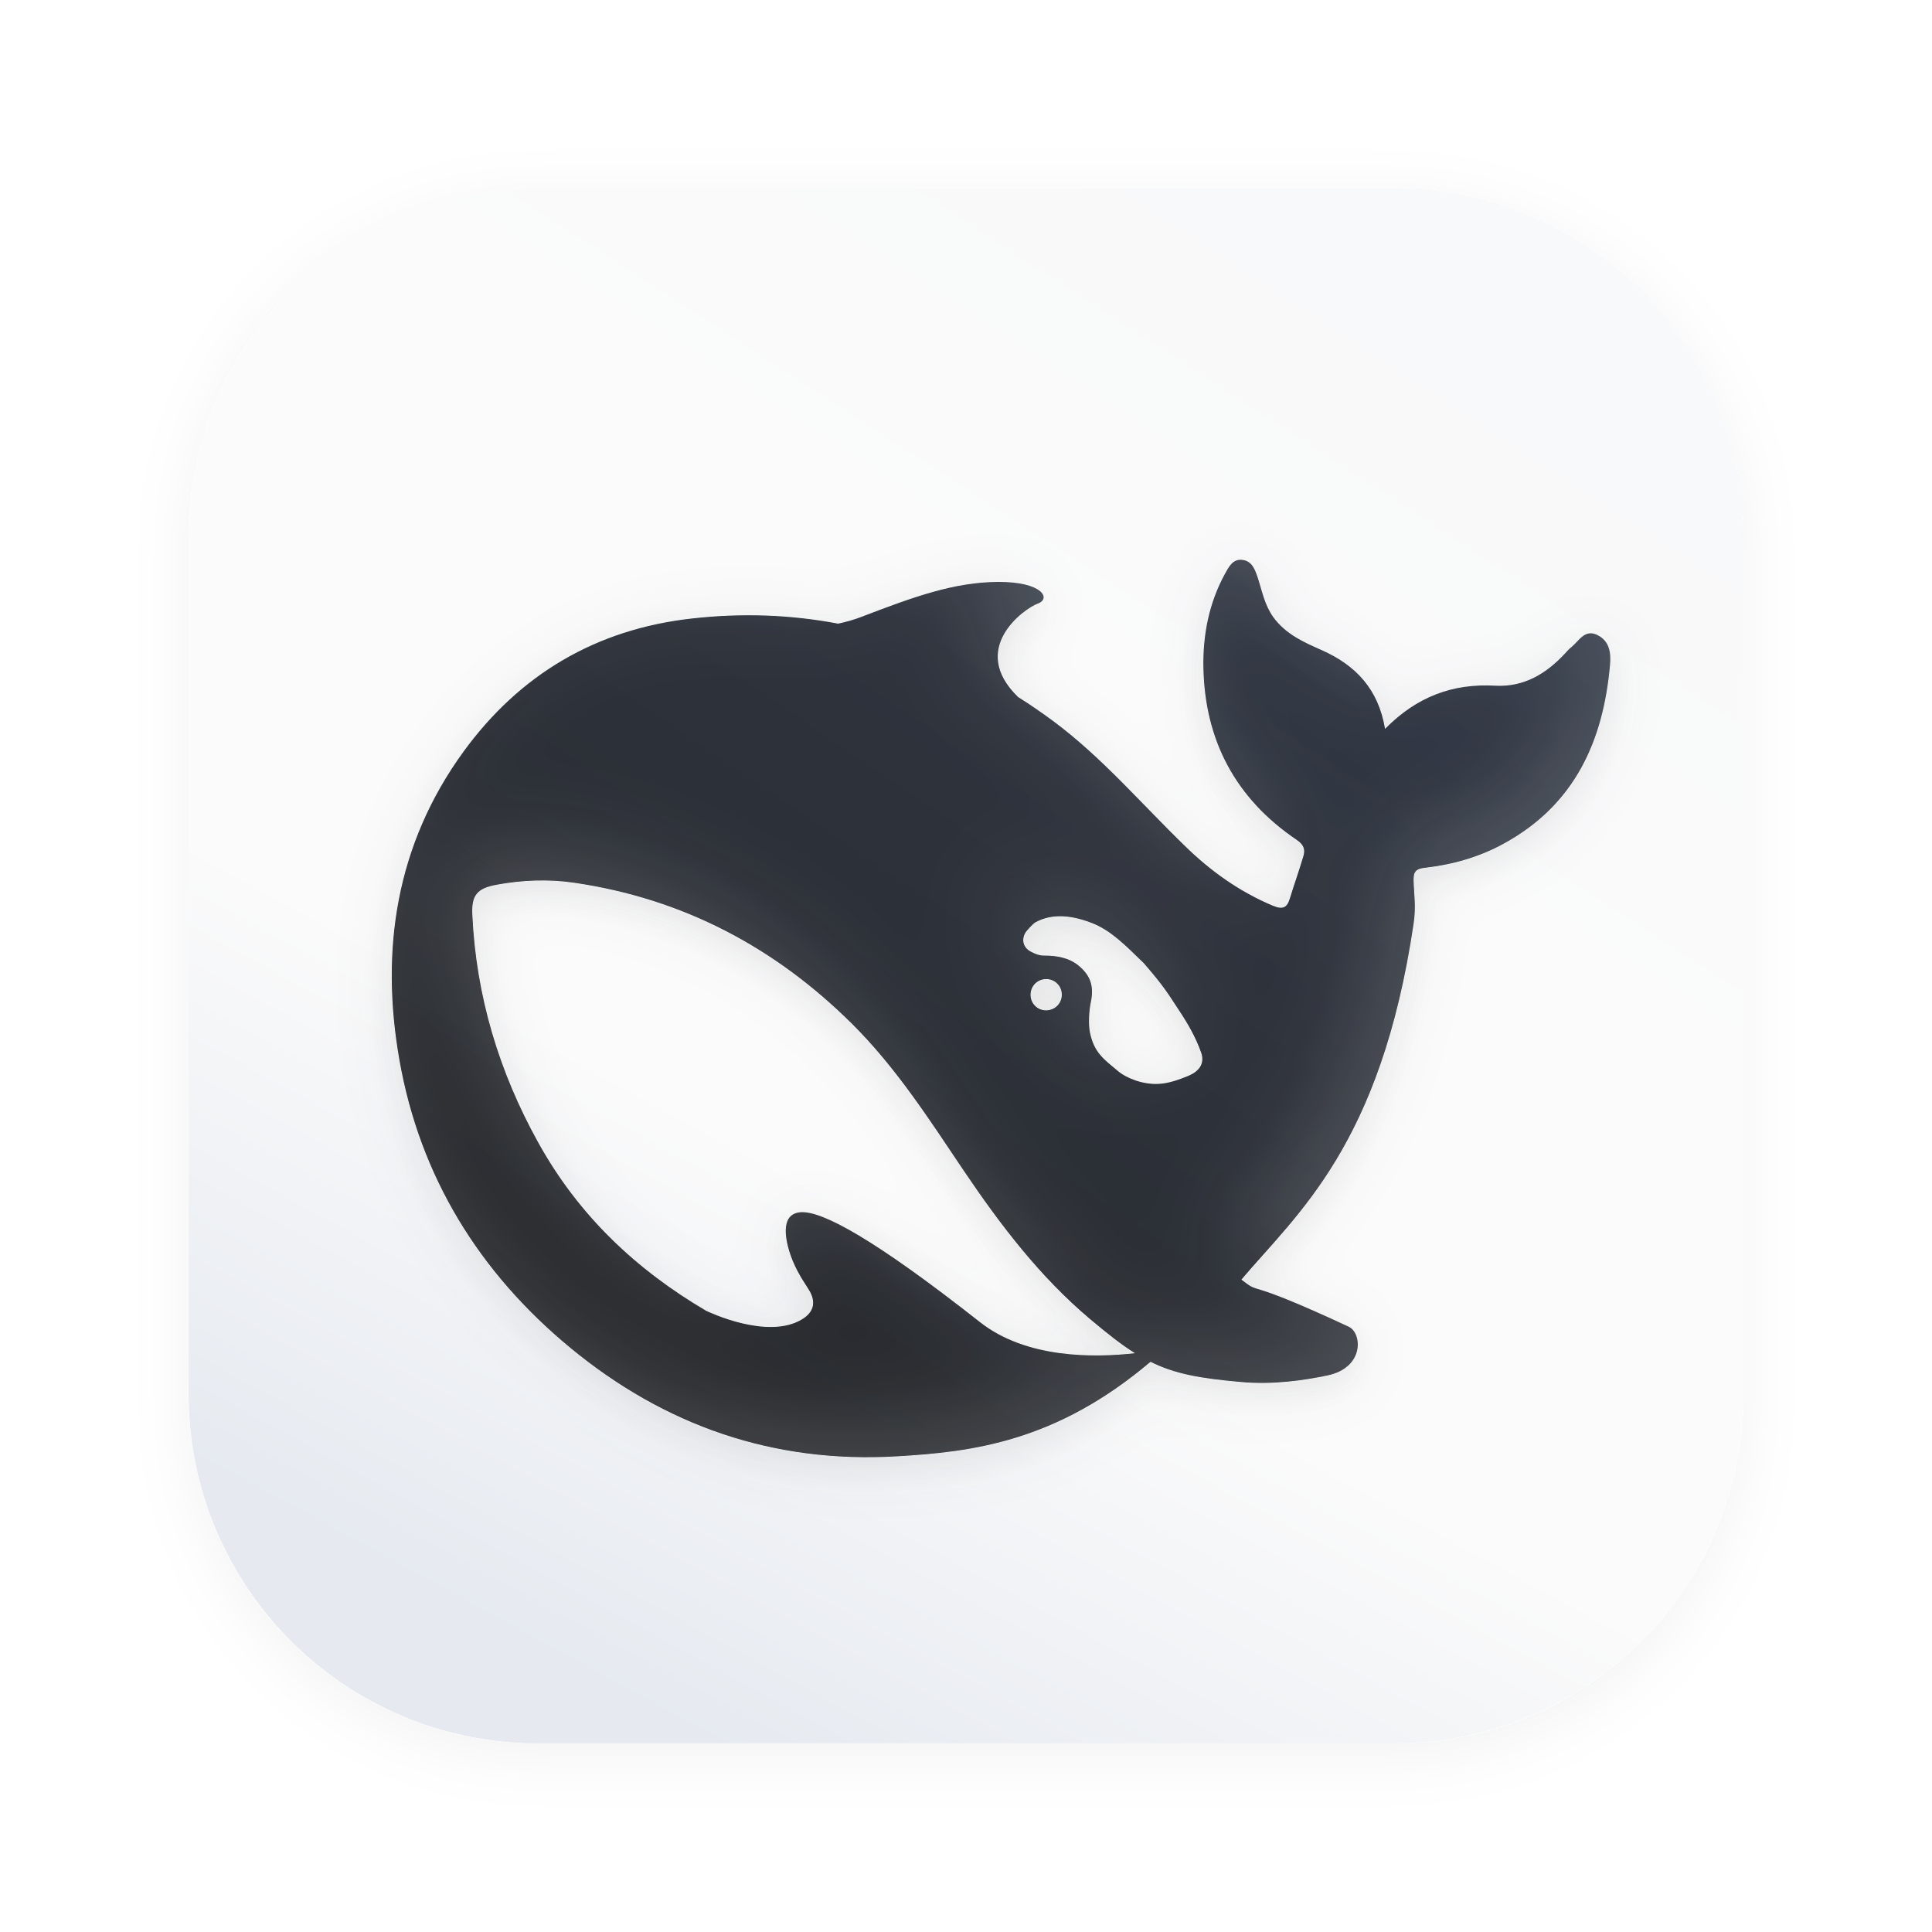
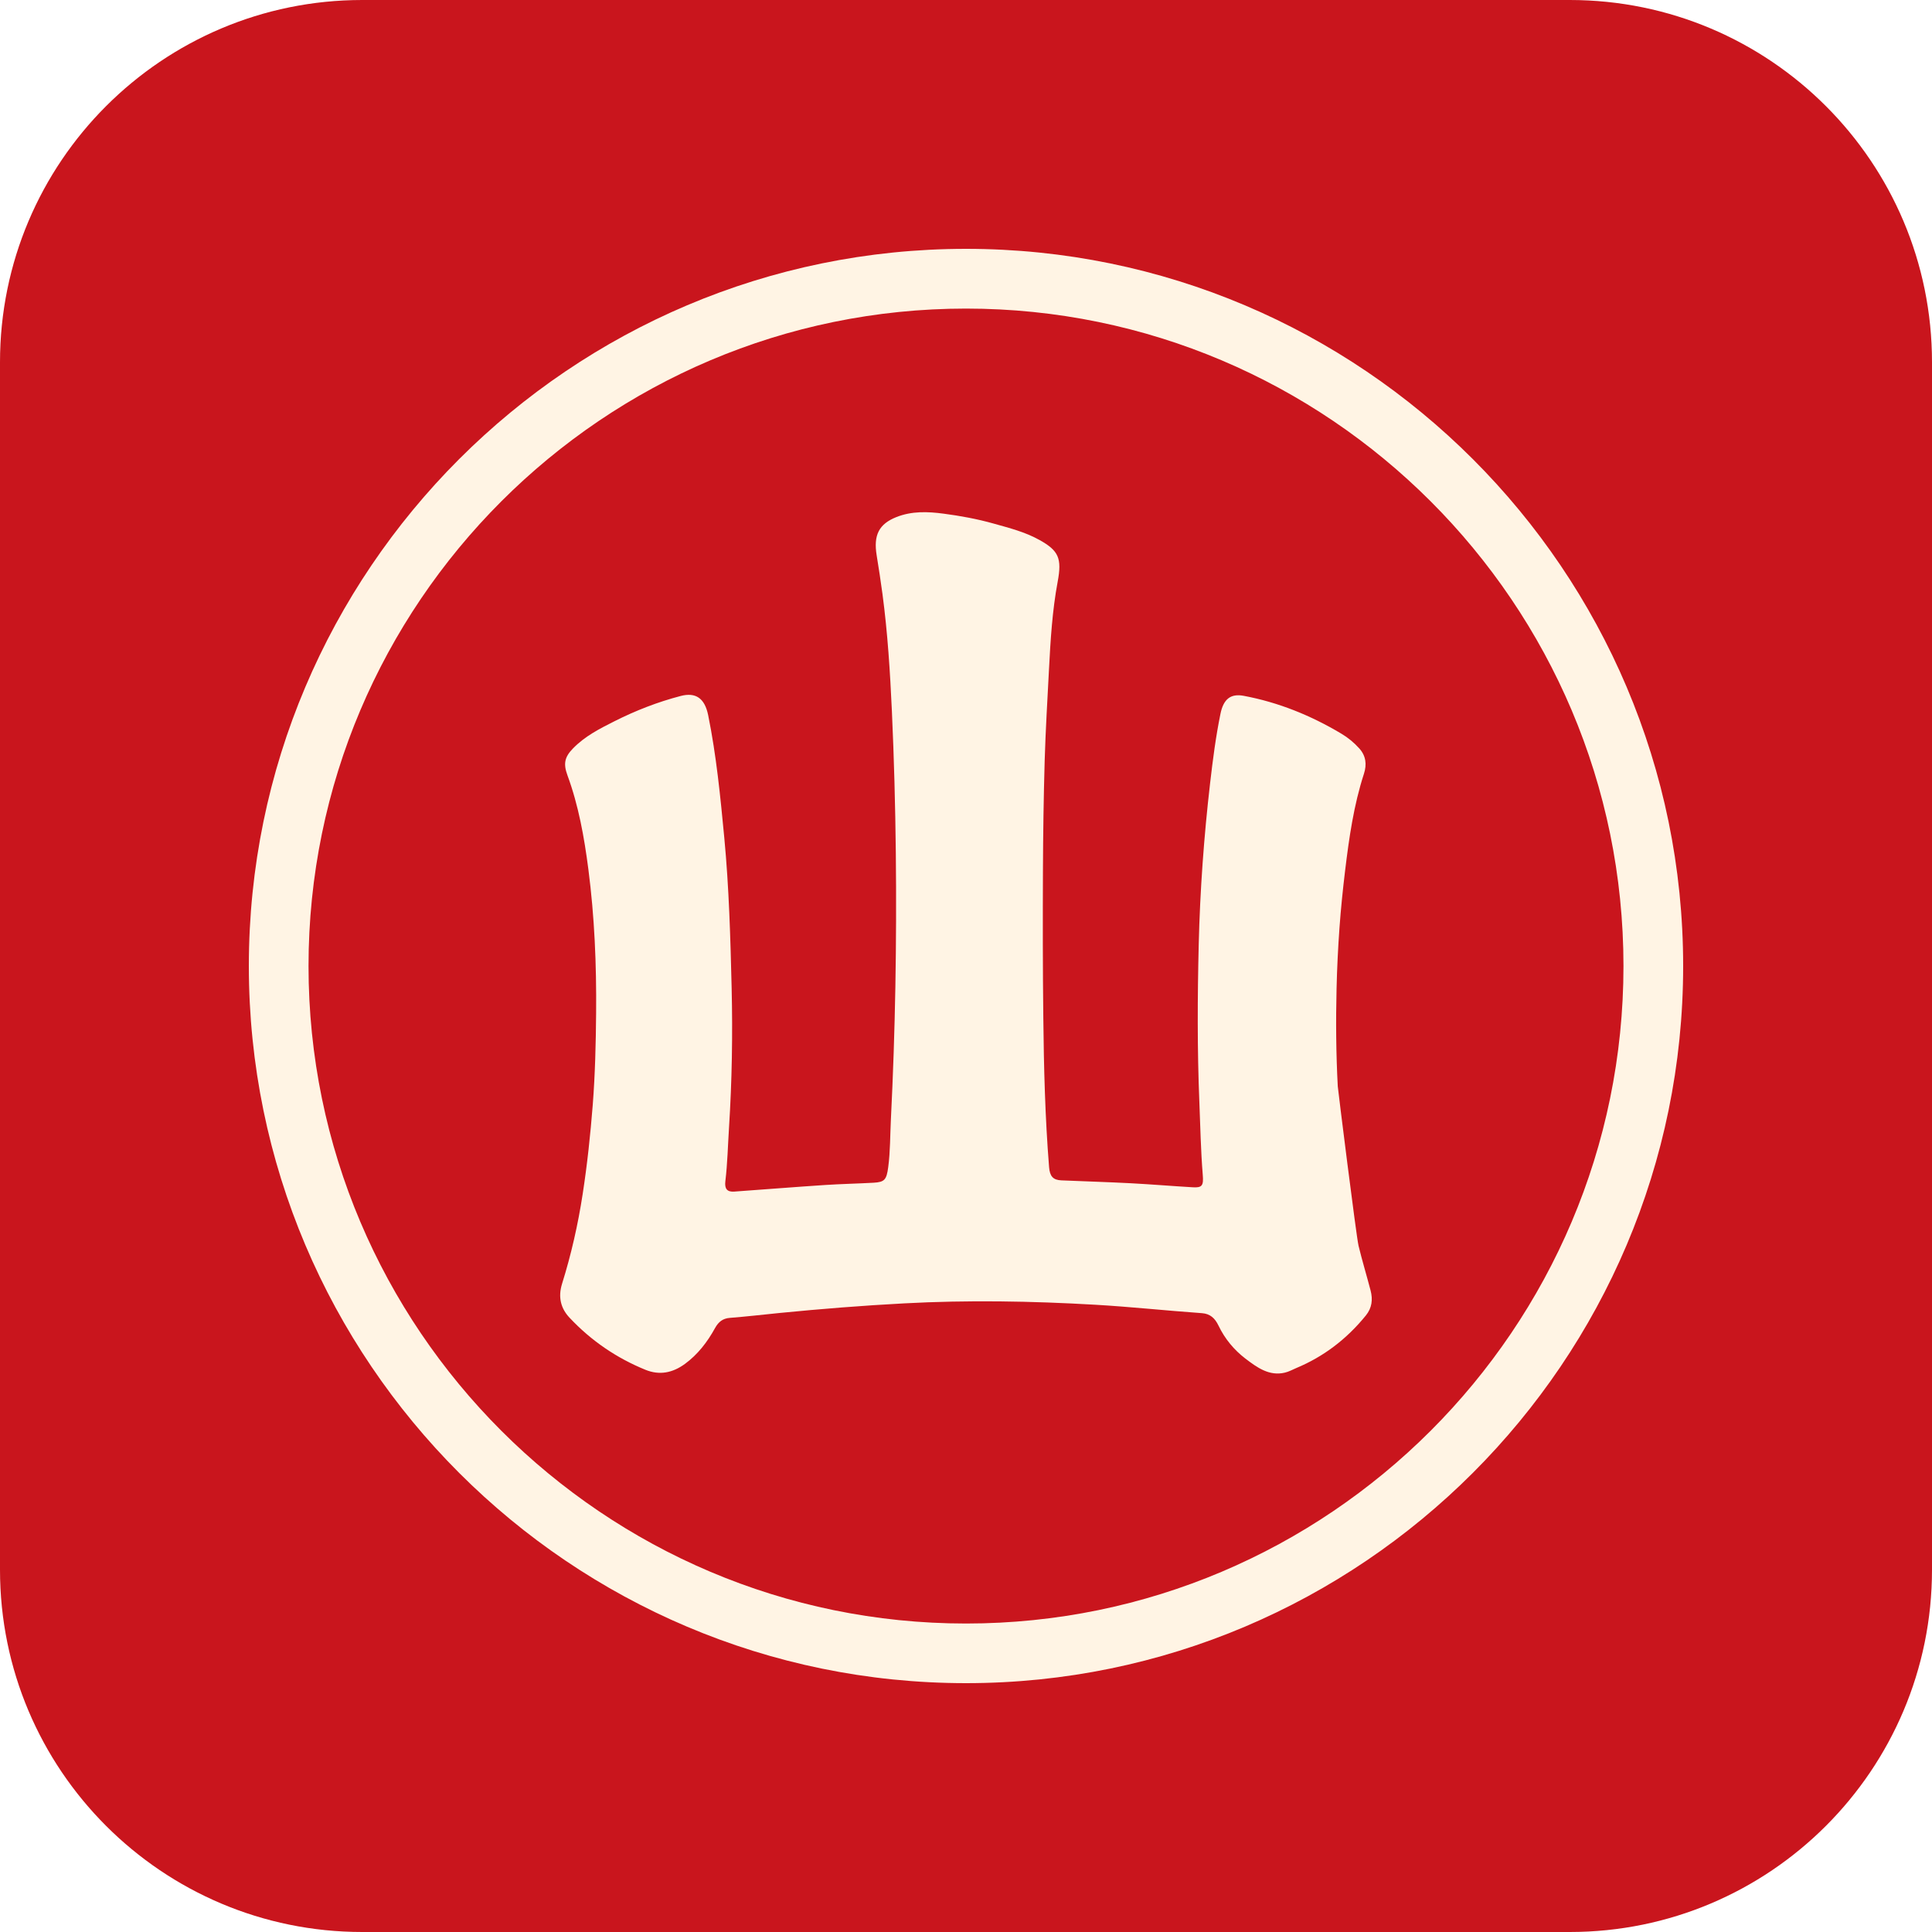
- <svg xmlns="http://www.w3.org/2000/svg" width="1024" height="1024" viewBox="0 0 1024 1024" fill="none">
-   <g transform="translate(100 100) scale(0.8046875) translate(-40 -32)">
-     <g filter="url(#filter0_d_1637_371)">
-       <rect rx="230" width="1024" height="1024" transform="translate(40 32)" fill="#FBFBFB" />
-       <rect rx="230" width="1024" height="1024" transform="translate(40 32)" fill="url(#paint0_linear_1637_371)" fill-opacity="0.4" />
-       <rect rx="230" width="1024" height="1024" transform="translate(40 32)" fill="url(#paint1_linear_1637_371)" fill-opacity="0.8" />
-       <g filter="url(#filter1_ddi_1637_371)">
-         <path d="M968.002 326.025C959.5 321.85 955.842 329.804 950.865 333.835C949.162 335.143 947.722 336.834 946.283 338.393C933.859 351.673 919.336 360.407 900.376 359.363C872.649 357.804 848.963 366.525 828.035 387.759C823.586 361.583 808.812 345.951 786.313 335.936C774.536 330.729 762.64 325.51 754.401 314.186C748.645 306.112 747.074 297.127 744.195 288.274C742.36 282.936 740.538 277.465 734.385 276.554C727.718 275.51 725.103 281.112 722.476 285.803C712.006 304.95 707.952 326.039 708.349 347.405C709.26 395.463 729.54 433.742 769.823 460.962C774.404 464.094 775.579 467.212 774.14 471.771C771.394 481.153 768.119 490.257 765.241 499.639C763.406 505.624 760.66 506.933 754.256 504.329C732.154 495.08 713.049 481.417 696.175 464.874C667.524 437.138 641.633 406.536 609.325 382.566C601.733 376.964 594.154 371.758 586.298 366.802C553.33 334.773 590.616 308.464 599.251 305.333C608.282 302.082 602.393 290.877 573.214 291.009C544.048 291.141 517.364 300.906 483.353 313.935C478.389 315.891 473.147 317.318 467.786 318.494C436.917 312.64 404.873 311.332 371.377 315.111C308.332 322.141 257.975 351.964 220.953 402.876C176.471 464.081 166.014 533.624 178.835 606.153C192.302 682.594 231.291 745.887 291.194 795.372C353.328 846.68 424.876 871.813 506.498 866.99C556.076 864.122 611.279 857.489 673.532 804.74C689.23 812.55 705.708 815.681 733.052 818.02C754.111 819.976 774.391 816.976 790.076 813.726C814.674 808.519 812.971 785.726 804.072 781.564C731.995 747.962 747.826 761.638 733.435 750.565C770.06 707.198 825.263 662.139 846.85 516.156C848.553 504.567 847.114 497.273 846.85 487.892C846.718 482.157 848.025 479.95 854.574 479.303C872.623 477.215 890.156 472.273 906.238 463.42C952.938 437.892 971.765 395.965 976.215 345.7C976.875 338.01 976.083 330.069 967.976 326.039L968.002 326.025ZM561.067 778.432C491.222 723.477 457.343 705.374 443.347 706.154C430.263 706.933 432.626 721.918 435.505 731.682C438.515 741.315 442.436 747.962 447.929 756.418C451.718 762.021 454.346 770.345 444.14 776.609C421.641 790.549 382.533 771.918 380.698 771.006C335.174 744.182 297.109 708.757 270.293 660.316C244.389 613.698 229.35 563.685 226.868 510.302C226.208 497.406 230.01 492.847 242.831 490.508C259.704 487.376 277.106 486.729 293.98 489.2C365.264 499.625 425.959 531.523 476.844 582.052C505.878 610.831 527.861 645.213 550.491 678.815C574.561 714.492 600.452 748.49 633.42 776.358C645.066 786.122 654.348 793.548 663.247 799.019C636.431 802.018 591.698 802.666 561.08 778.445L561.067 778.432ZM594.55 562.905C594.55 557.171 599.132 552.625 604.888 552.625C606.195 552.625 607.371 552.876 608.414 553.273C609.853 553.801 611.16 554.581 612.203 555.744C614.038 557.567 615.081 560.17 615.081 562.905C615.081 568.64 610.5 573.185 604.743 573.185C598.987 573.185 594.537 568.627 594.537 562.905H594.55ZM698.539 616.301C691.871 619.037 685.19 621.375 678.787 621.64C668.845 622.155 657.992 618.125 652.103 613.17C642.953 605.479 636.404 601.185 633.658 587.773C632.483 582.039 633.13 573.185 634.186 568.111C636.536 557.171 633.922 550.141 626.212 543.759C619.927 538.553 611.952 537.112 603.185 537.112C599.911 537.112 596.914 535.685 594.682 534.509C591.025 532.686 588.015 528.127 590.893 522.525C591.804 520.701 596.254 516.275 597.297 515.495C609.206 508.716 622.937 510.936 635.625 516.01C647.403 520.833 656.288 529.686 669.109 542.186C682.193 557.289 684.543 561.465 692.003 572.789C697.892 581.642 703.252 590.759 706.909 601.185C709.128 607.699 706.249 613.038 698.539 616.288V616.301Z" fill="url(#paint2_linear_1637_371)" fill-opacity="0.9" />
-       </g>
-     </g>
+ <svg xmlns="http://www.w3.org/2000/svg" width="1024" height="1024" viewBox="0 0 1024 1024">
+   <path fill="#C9151D" d="M192 0H832C938.04 0 1024 85.96 1024 192V832C1024 938.04 938.04 1024 832 1024H192C85.96 1024 0 938.04 0 832V192C0 85.96 85.96 0 192 0Z" />
+   <g fill="#FFF4E4" transform="translate(-90.3148 -235.8756) scale(2.78)">
+     <path d="m291.49,322.32c.7,2.88,1.56,5.71,2.31,8.58.45,1.73.25,3.32-.89,4.73-3.7,4.57-8.13,7.89-13.25,10.03-.74.31-1.43.71-2.22.89-2.98.71-5.31-1-7.55-2.71-2.09-1.61-3.86-3.69-5.09-6.26-.68-1.42-1.6-2.26-3.15-2.37-6.8-.48-13.6-1.22-20.41-1.61-12.11-.7-24.23-.91-36.35-.26-7.92.42-15.83,1.05-23.74,1.83-3.18.32-6.36.69-9.54.94-1.27.1-2.11.71-2.78,1.91-1.49,2.72-3.33,5.08-5.74,6.85-2.39,1.75-4.89,2.22-7.56,1.13-5.41-2.21-10.28-5.47-14.47-9.94-1.65-1.76-2.21-3.9-1.41-6.47,1.74-5.57,3.04-11.29,3.93-17.11.87-5.63,1.47-11.3,1.92-17,.45-5.84.59-11.68.64-17.53.08-9.17-.3-18.32-1.48-27.39-.79-6.1-1.87-12.14-3.98-17.88-.83-2.25-.54-3.51,1.07-5.16,2.29-2.34,5.08-3.75,7.86-5.15,4.08-2.06,8.29-3.69,12.65-4.83,2.87-.75,4.58.42,5.24,3.64,1.57,7.72,2.33,15.56,3.08,23.42.9,9.52,1.17,19.08,1.4,28.64.21,8.85.06,17.71-.5,26.55-.22,3.42-.29,6.86-.7,10.27-.18,1.47.36,2.06,1.69,1.97,5.79-.41,11.57-.88,17.36-1.26,3.07-.2,6.15-.26,9.22-.43,2.09-.12,2.46-.57,2.78-2.96.4-3.02.36-6.07.51-9.1.85-16.92,1.12-33.86.94-50.81-.1-9.03-.34-18.06-.75-27.07-.34-7.44-.81-14.89-1.79-22.27-.33-2.47-.71-4.94-1.11-7.39-.64-3.89.44-5.99,3.76-7.31,2.96-1.17,5.97-1.05,9-.65,3.21.42,6.41,1.01,9.54,1.89,2.98.84,6,1.59,8.78,3.15,3.61,2.02,4.26,3.47,3.43,7.92-1.03,5.53-1.37,11.14-1.66,16.76-.3,5.79-.65,11.59-.82,17.39-.2,6.97-.3,13.94-.33,20.92-.04,9.35-.04,18.7.07,28.04.1,9.52.34,19.04,1.1,28.52.14,1.75.76,2.45,2.35,2.52,4.42.19,8.84.32,13.25.55,3.94.21,7.87.54,11.81.77,1.77.11,2.06-.34,1.89-2.36-.38-4.63-.46-9.28-.65-13.92-.41-10.01-.36-20.03-.12-30.04.25-10.28.99-20.53,2.17-30.73.51-4.42,1.08-8.85,1.97-13.2.57-2.82,1.93-3.92,4.44-3.45,6.56,1.23,12.75,3.71,18.62,7.22,1.26.75,2.41,1.69,3.43,2.83,1.24,1.39,1.45,3.02.87,4.81-1.95,5.99-2.84,12.25-3.6,18.54-.43,3.58-.8,7.18-1.06,10.78-.28,3.87-.47,7.75-.56,11.64-.15,6.21-.1,12.42.23,18.63.03.53,3.54,28.67,3.95,30.34Z" />
+     <path d="m216.66,405.75c-75.39,0-136.73-61.33-136.73-136.73s61.34-136.73,136.73-136.73,136.73,61.34,136.73,136.73-61.34,136.73-136.73,136.73Zm0-262.07c-69.12,0-125.35,56.23-125.35,125.35s56.23,125.35,125.35,125.35,125.35-56.23,125.35-125.35-56.23-125.35-125.35-125.35Z" />
  </g>
-   <defs>
-     <filter id="filter0_d_1637_371" x="-8" y="-16" width="1120" height="1120" filterUnits="userSpaceOnUse" color-interpolation-filters="sRGB">
-       <feFlood flood-opacity="0" result="BackgroundImageFix" />
-       <feColorMatrix in="SourceAlpha" type="matrix" values="0 0 0 0 0 0 0 0 0 0 0 0 0 0 0 0 0 0 127 0" result="hardAlpha" />
-       <feOffset dy="8" />
-       <feGaussianBlur stdDeviation="20" />
-       <feComposite in2="hardAlpha" operator="out" />
-       <feColorMatrix type="matrix" values="0 0 0 0 0 0 0 0 0 0 0 0 0 0 0 0 0 0 0.05 0" />
-       <feBlend mode="normal" in2="BackgroundImageFix" result="effect1_dropShadow_1637_371" />
-       <feBlend mode="normal" in="BackgroundImageFix" in2="effect1_dropShadow_1637_371" result="BackgroundImageFix" />
-       <feBlend mode="normal" in="SourceGraphic" in2="BackgroundImageFix" result="shape" />
-     </filter>
-     <filter id="filter1_ddi_1637_371" x="133.744" y="240.427" width="882.652" height="671.147" filterUnits="userSpaceOnUse" color-interpolation-filters="sRGB">
-       <feFlood flood-opacity="0" result="BackgroundImageFix" />
-       <feColorMatrix in="SourceAlpha" type="matrix" values="0 0 0 0 0 0 0 0 0 0 0 0 0 0 0 0 0 0 127 0" result="hardAlpha" />
-       <feOffset dy="4" />
-       <feGaussianBlur stdDeviation="20" />
-       <feComposite in2="hardAlpha" operator="out" />
-       <feColorMatrix type="matrix" values="0 0 0 0 0.176 0 0 0 0 0.192 0 0 0 0 0.231 0 0 0 0.08 0" />
-       <feBlend mode="normal" in2="BackgroundImageFix" result="effect1_dropShadow_1637_371" />
-       <feColorMatrix in="SourceAlpha" type="matrix" values="0 0 0 0 0 0 0 0 0 0 0 0 0 0 0 0 0 0 127 0" result="hardAlpha" />
-       <feOffset dy="8" />
-       <feGaussianBlur stdDeviation="8" />
-       <feComposite in2="hardAlpha" operator="out" />
-       <feColorMatrix type="matrix" values="0 0 0 0 0.173 0 0 0 0 0.188 0 0 0 0 0.224 0 0 0 0.04 0" />
-       <feBlend mode="normal" in2="effect1_dropShadow_1637_371" result="effect2_dropShadow_1637_371" />
-       <feBlend mode="normal" in="SourceGraphic" in2="BackgroundImageFix" result="shape" />
-       <feColorMatrix in="SourceAlpha" type="matrix" values="0 0 0 0 0 0 0 0 0 0 0 0 0 0 0 0 0 0 127 0" result="hardAlpha" />
-       <feOffset dx="-16" dy="-20" />
-       <feGaussianBlur stdDeviation="30" />
-       <feComposite in2="hardAlpha" operator="arithmetic" k2="-1" k3="1" />
-       <feColorMatrix type="matrix" values="0 0 0 0 1 0 0 0 0 1 0 0 0 0 1 0 0 0 0.15 0" />
-       <feBlend mode="normal" in2="shape" result="effect3_innerShadow_1637_371" />
-       <feBlend mode="normal" in="effect3_innerShadow_1637_371" in2="effect2_dropShadow_1637_371" result="effect3_innerShadow_1637_371" />
-     </filter>
-     <linearGradient id="paint0_linear_1637_371" x1="973.58" y1="1.59609e-05" x2="378.123" y2="917.86" gradientUnits="userSpaceOnUse">
-       <stop offset="0.142" stop-color="#D4DBE9" />
-       <stop offset="0.486" stop-color="#FBFBFB" />
-     </linearGradient>
-     <linearGradient id="paint1_linear_1637_371" x1="603.371" y1="445.063" x2="239.356" y2="1111.41" gradientUnits="userSpaceOnUse">
-       <stop offset="0.363" stop-color="#FBFBFB" />
-       <stop offset="0.83" stop-color="#E1E6EE" />
-     </linearGradient>
-     <linearGradient id="paint2_linear_1637_371" x1="849.855" y1="39.085" x2="331.636" y2="802.645" gradientUnits="userSpaceOnUse">
-       <stop offset="0.086" stop-color="#1C2434" />
-       <stop offset="1" stop-color="#0F1115" />
-     </linearGradient>
-   </defs>
</svg>
